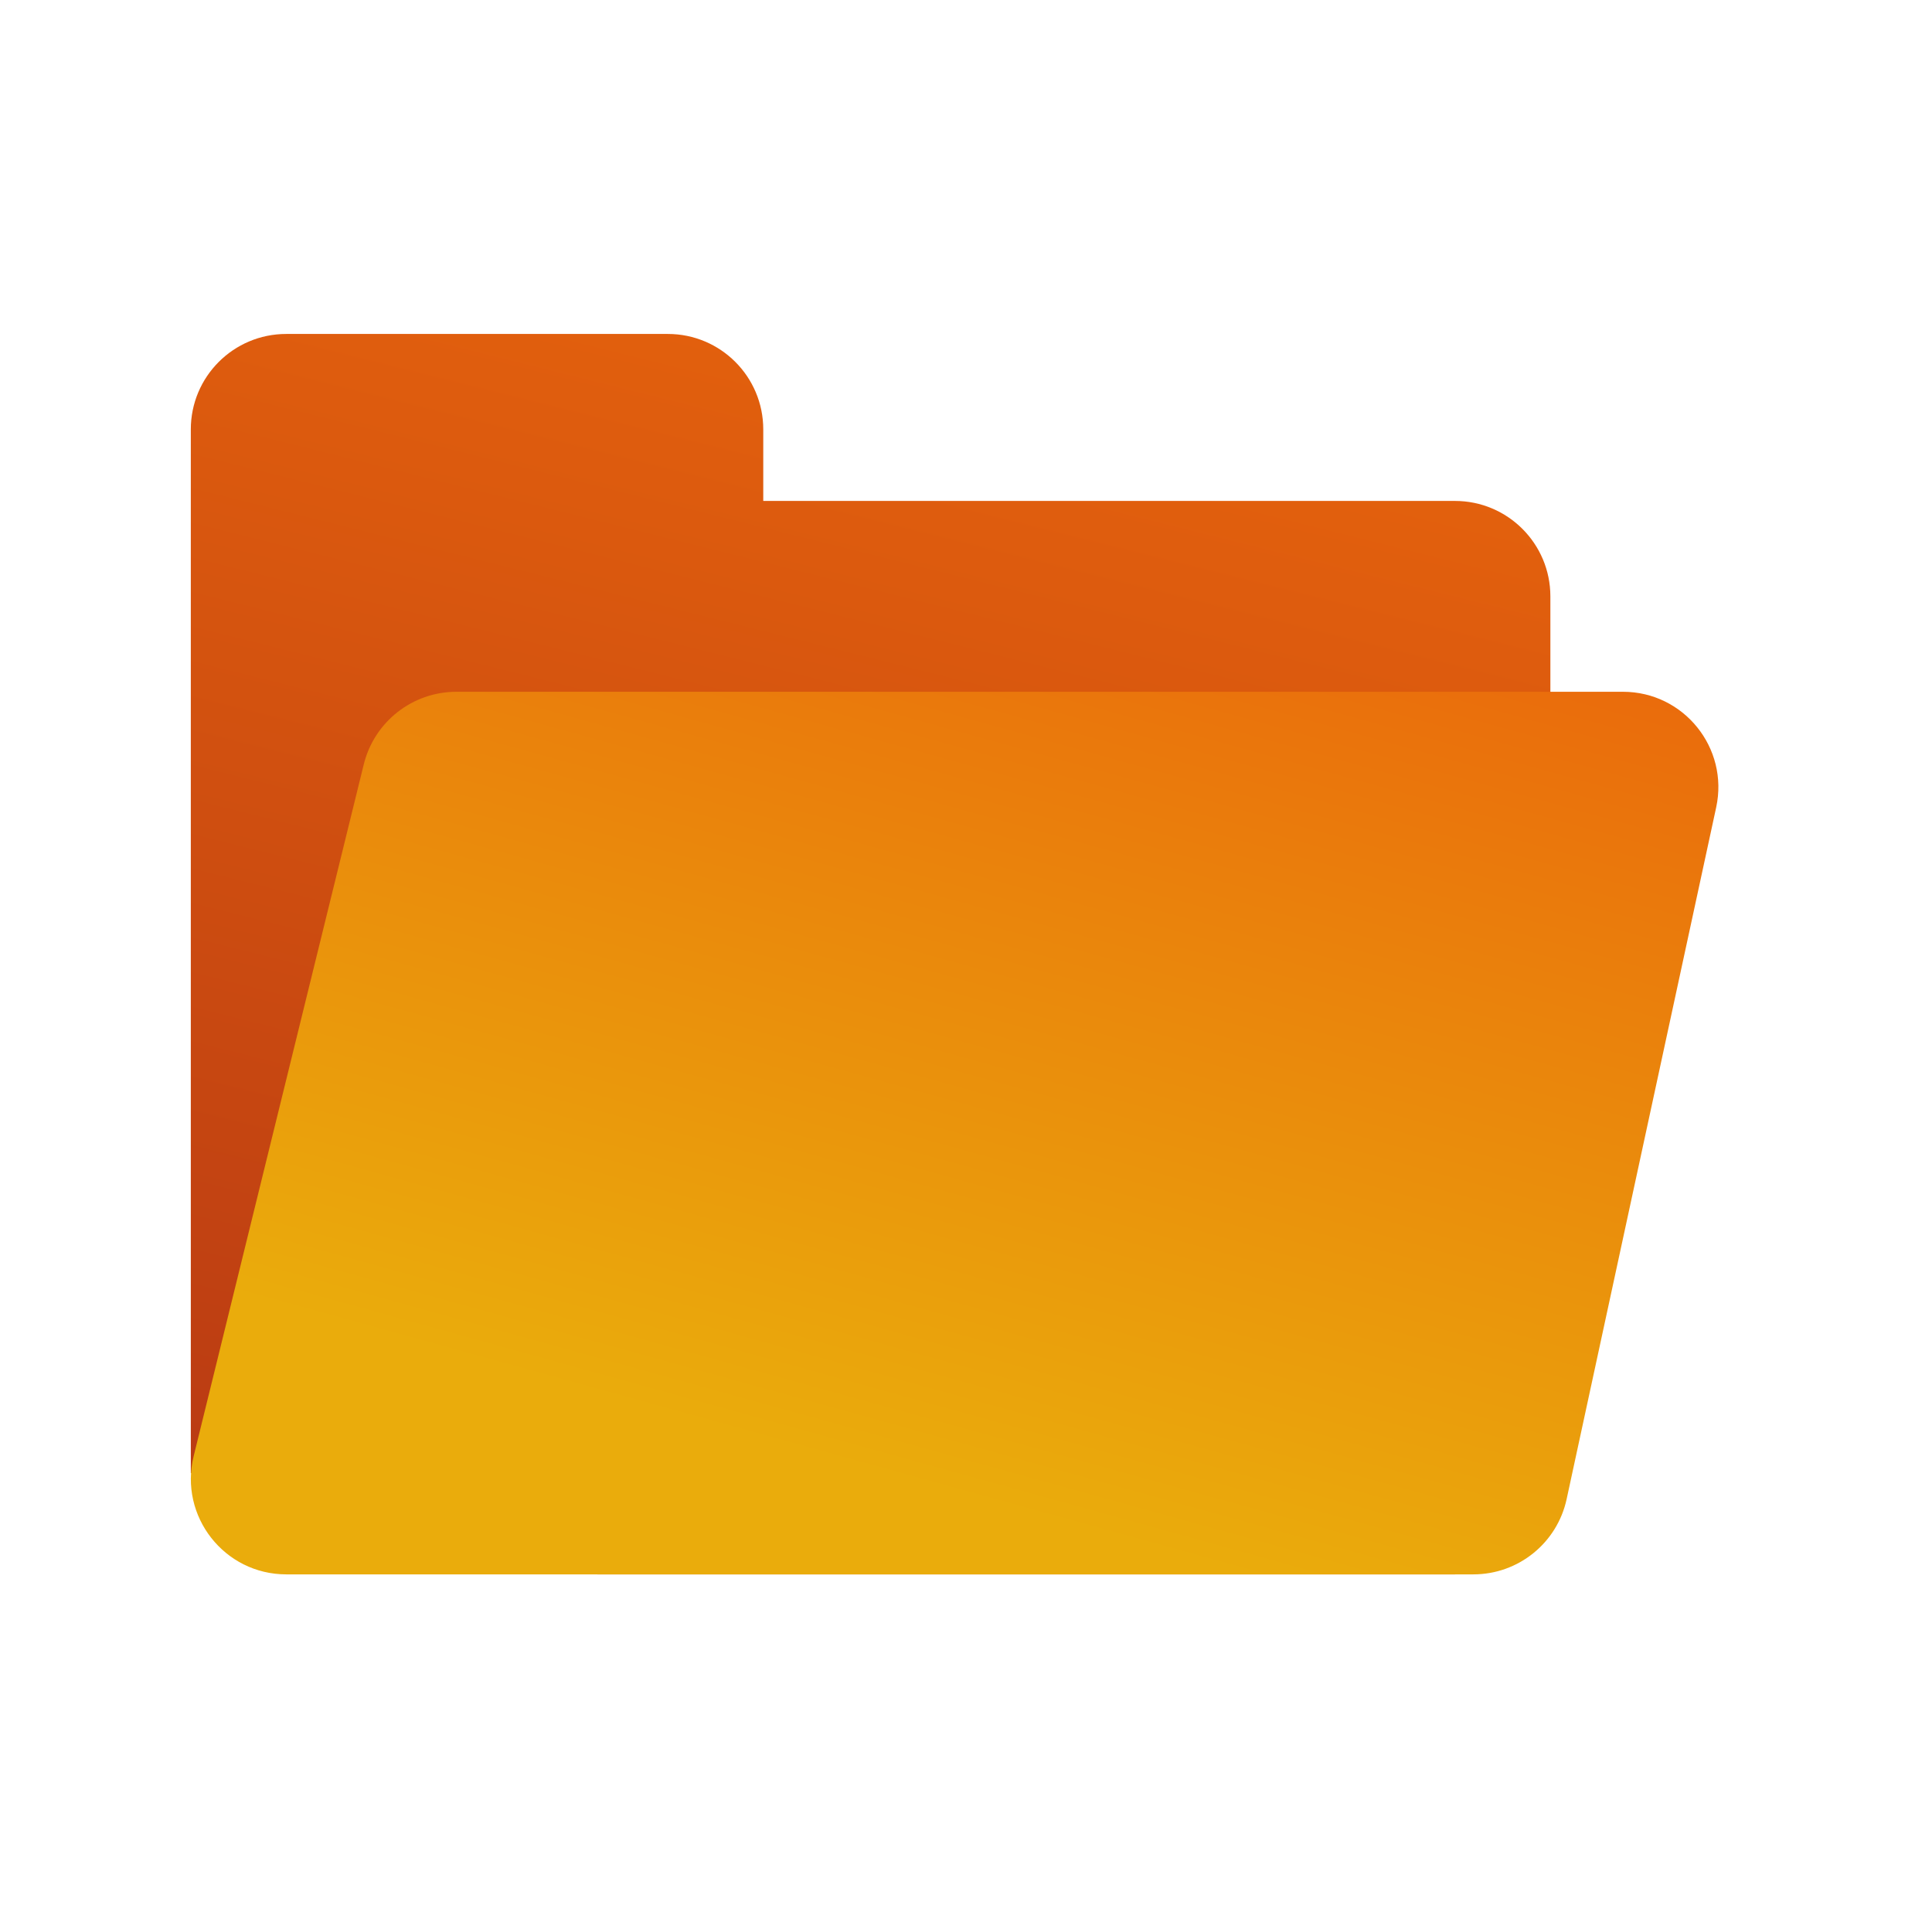
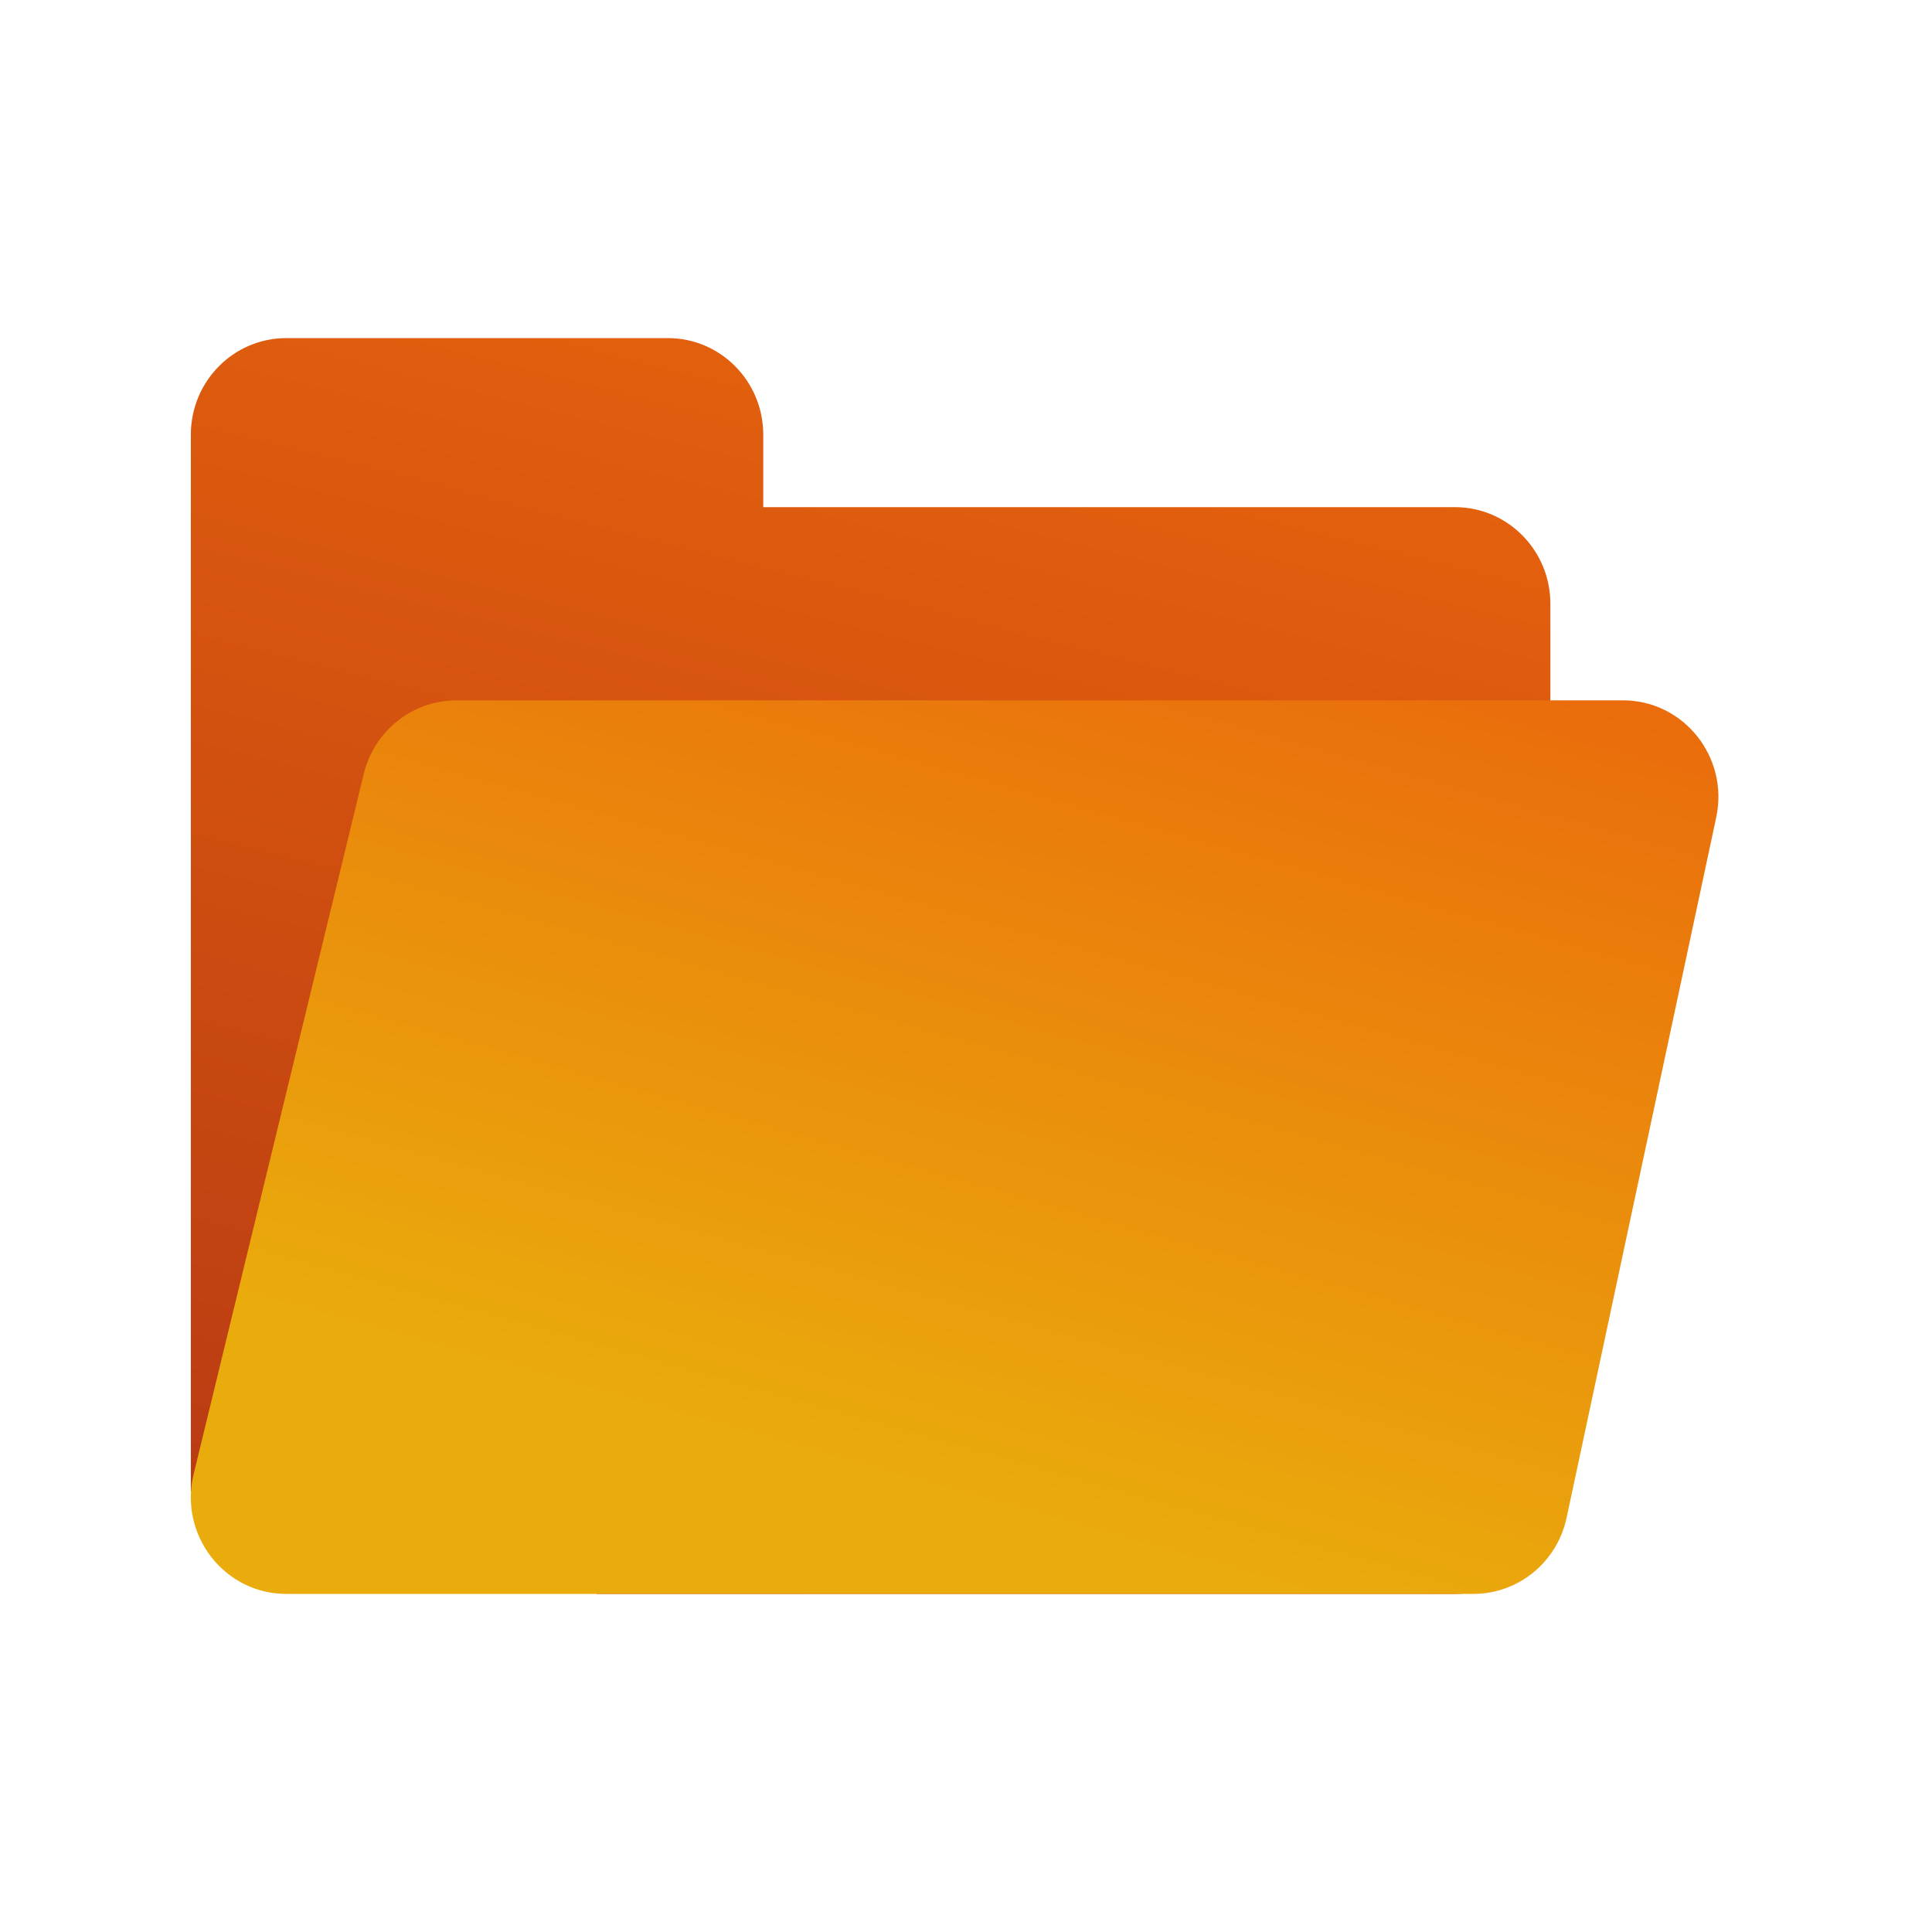
- <svg xmlns="http://www.w3.org/2000/svg" width="81" height="80" viewBox="0 0 81 80" fill="none">
-   <path d="M12 14C9.791 14 8 15.791 8 18V62C8 64.209 9.791 66 12 66H61C63.209 66 65 64.209 65 62V25C65 22.791 63.209 21 61 21H32V18C32 15.791 30.209 14 28 14H12Z" fill="url(#paint0_linear_2_1118)" />
-   <path d="M15.251 32.045C15.691 30.257 17.294 29 19.135 29H68.043C70.592 29 72.491 31.353 71.952 33.845L65.682 62.845C65.284 64.686 63.656 66 61.772 66H12.003C9.407 66 7.499 63.566 8.119 61.045L15.251 32.045Z" fill="url(#paint1_linear_2_1118)" />
+ <svg xmlns="http://www.w3.org/2000/svg" width="32" height="32" viewBox="0 0 32 32" fill="none">
+   <path d="M4.741 5.6C3.868 5.6 3.161 6.316 3.161 7.2V24.8C3.161 25.684 3.868 26.4 4.741 26.4H24.099C24.971 26.4 25.679 25.684 25.679 24.8V10C25.679 9.116 24.971 8.4 24.099 8.4H12.642V7.2C12.642 6.316 11.934 5.6 11.062 5.6H4.741Z" fill="url(#paint0_linear_2_1278)" />
+   <path d="M6.025 12.818C6.199 12.103 6.832 11.6 7.56 11.6H26.881C27.888 11.6 28.639 12.541 28.426 13.538L25.948 25.138C25.791 25.875 25.148 26.4 24.404 26.4H4.742C3.716 26.4 2.962 25.426 3.207 24.418L6.025 12.818Z" fill="url(#paint1_linear_2_1278)" />
  <defs>
-     <linearGradient id="paint0_linear_2_1118" x1="40" y1="6" x2="25" y2="66" gradientUnits="userSpaceOnUse">
+     <linearGradient id="paint0_linear_2_1278" x1="15.803" y1="2.4" x2="9.736" y2="26.364" gradientUnits="userSpaceOnUse">
      <stop stop-color="#EA670C" />
      <stop offset="1" stop-color="#BA3B13" />
      <stop offset="1" stop-color="#EA670C" stop-opacity="0" />
    </linearGradient>
-     <linearGradient id="paint1_linear_2_1118" x1="63.5" y1="24.5" x2="52" y2="66" gradientUnits="userSpaceOnUse">
+     <linearGradient id="paint1_linear_2_1278" x1="25.086" y1="9.8" x2="20.437" y2="26.37" gradientUnits="userSpaceOnUse">
      <stop stop-color="#EA670C" />
      <stop offset="1" stop-color="#EAAC0C" />
    </linearGradient>
  </defs>
</svg>
